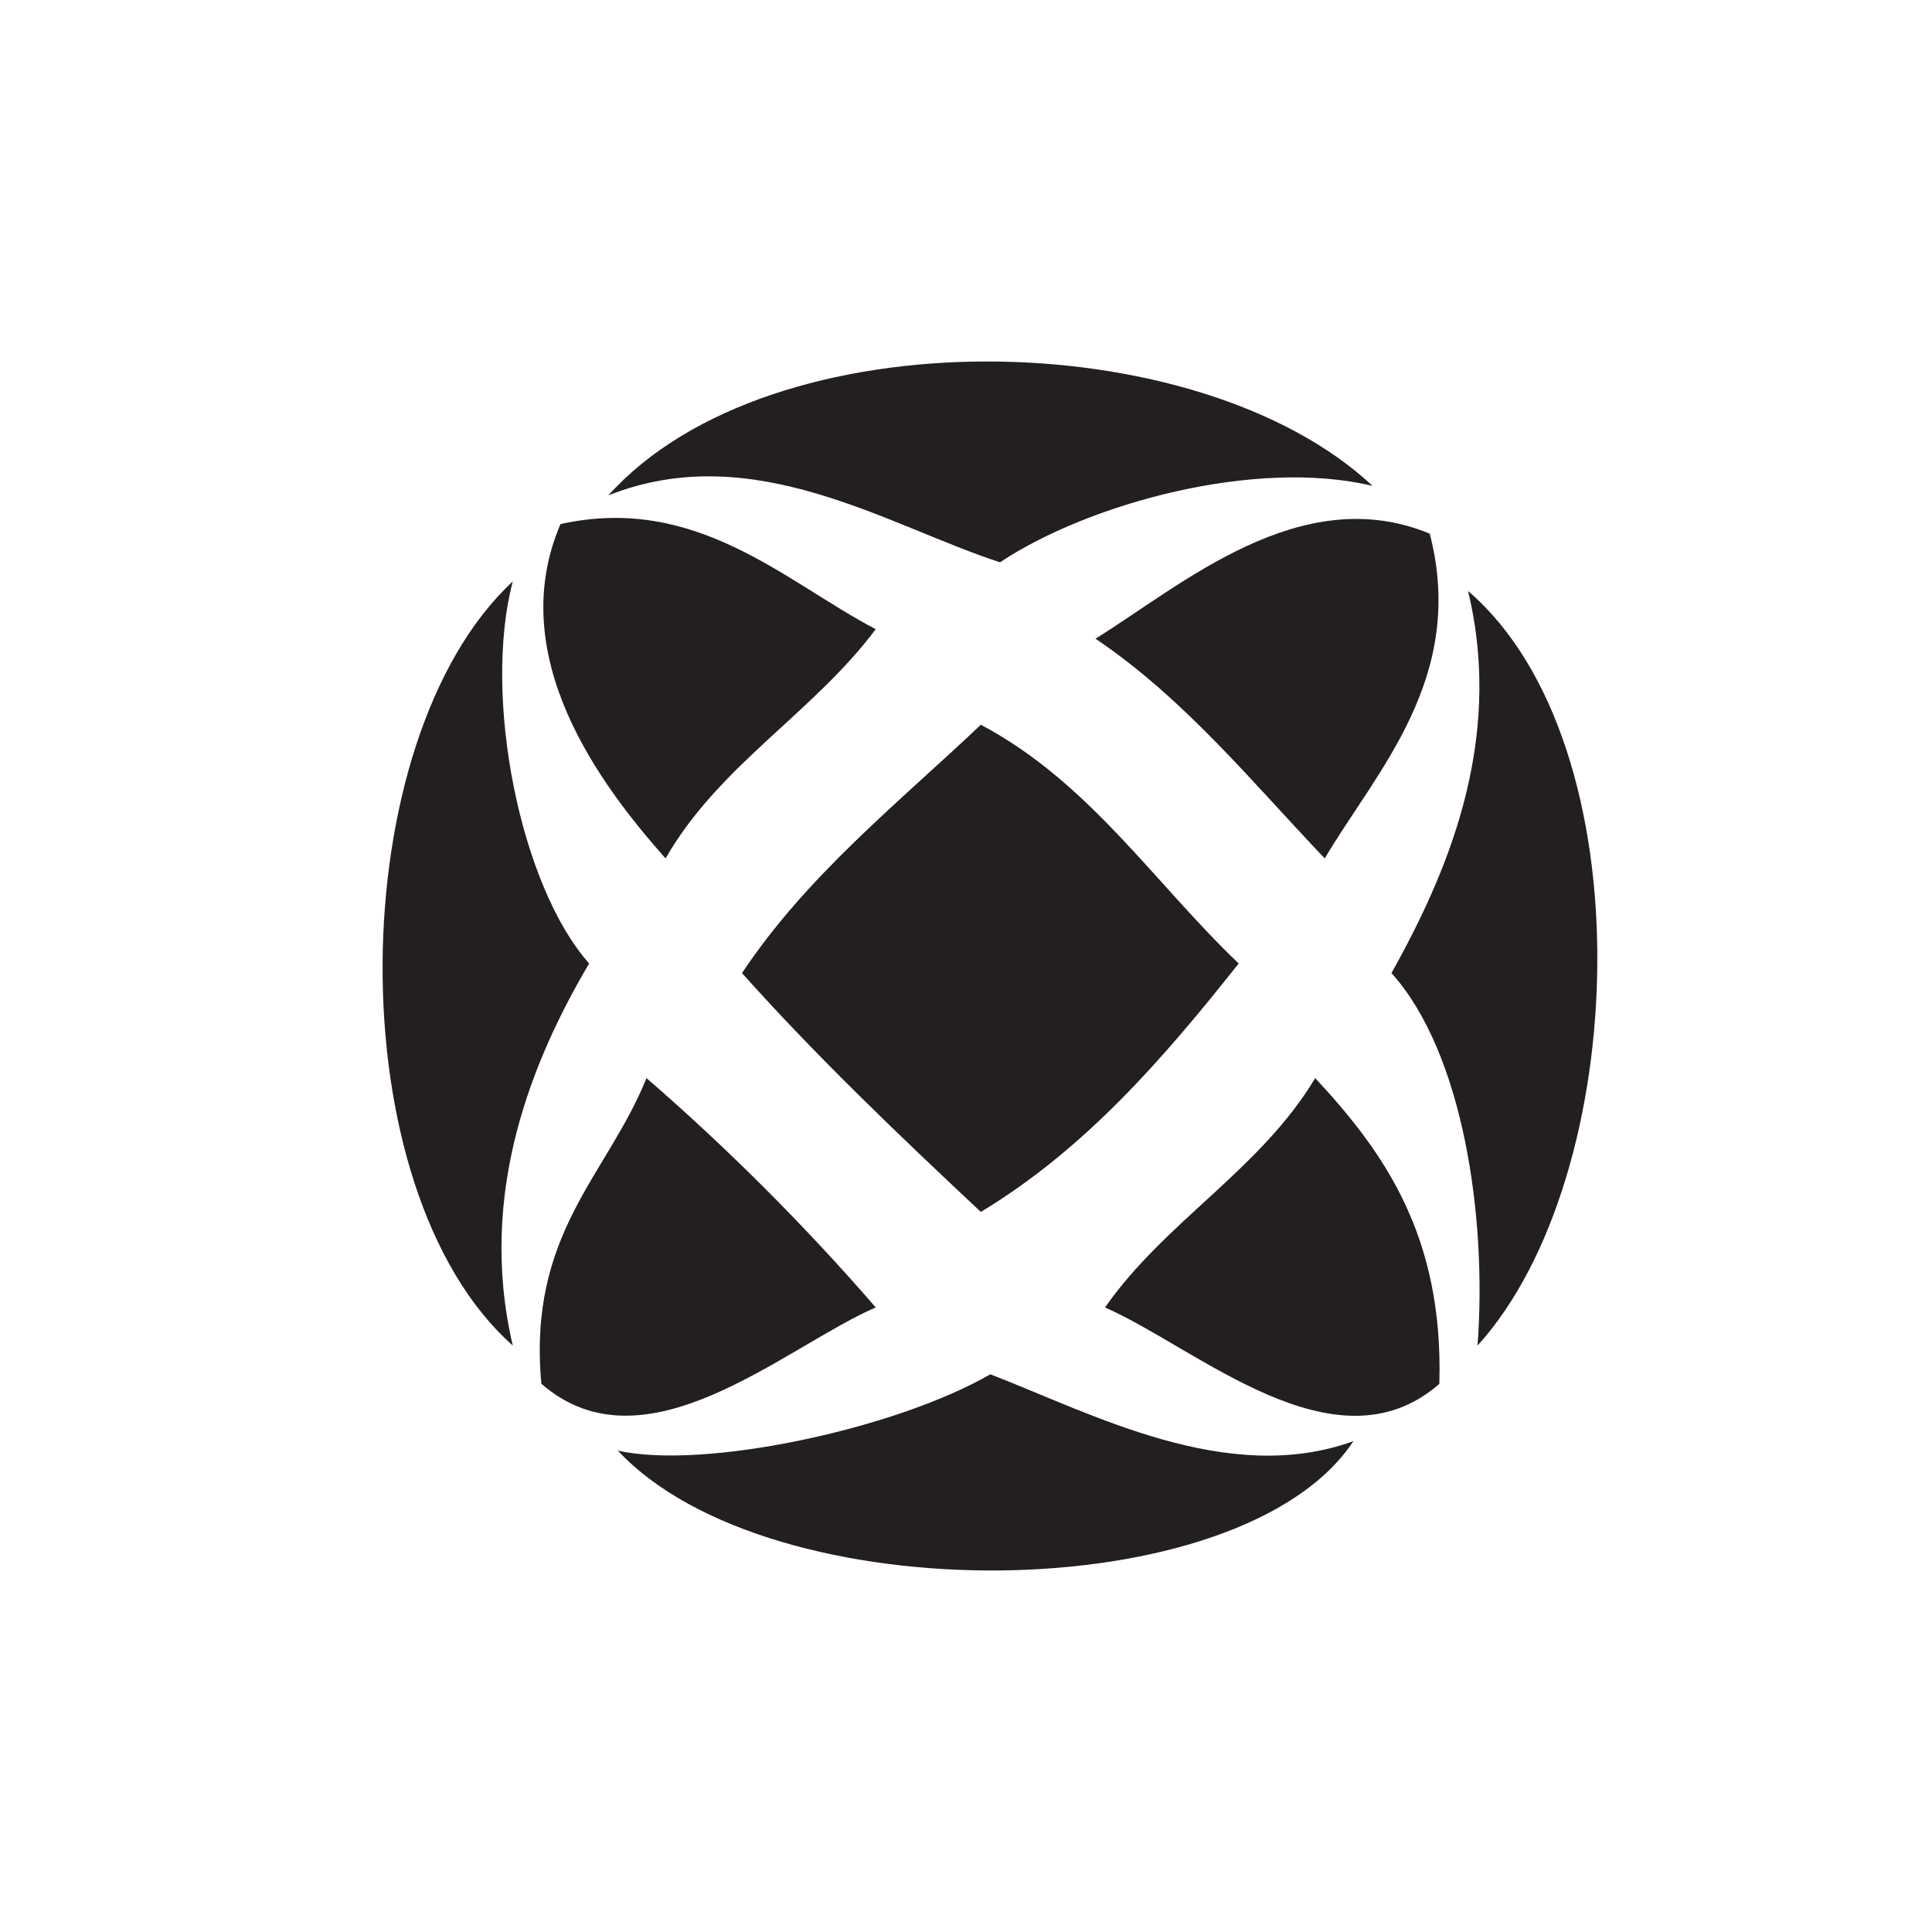
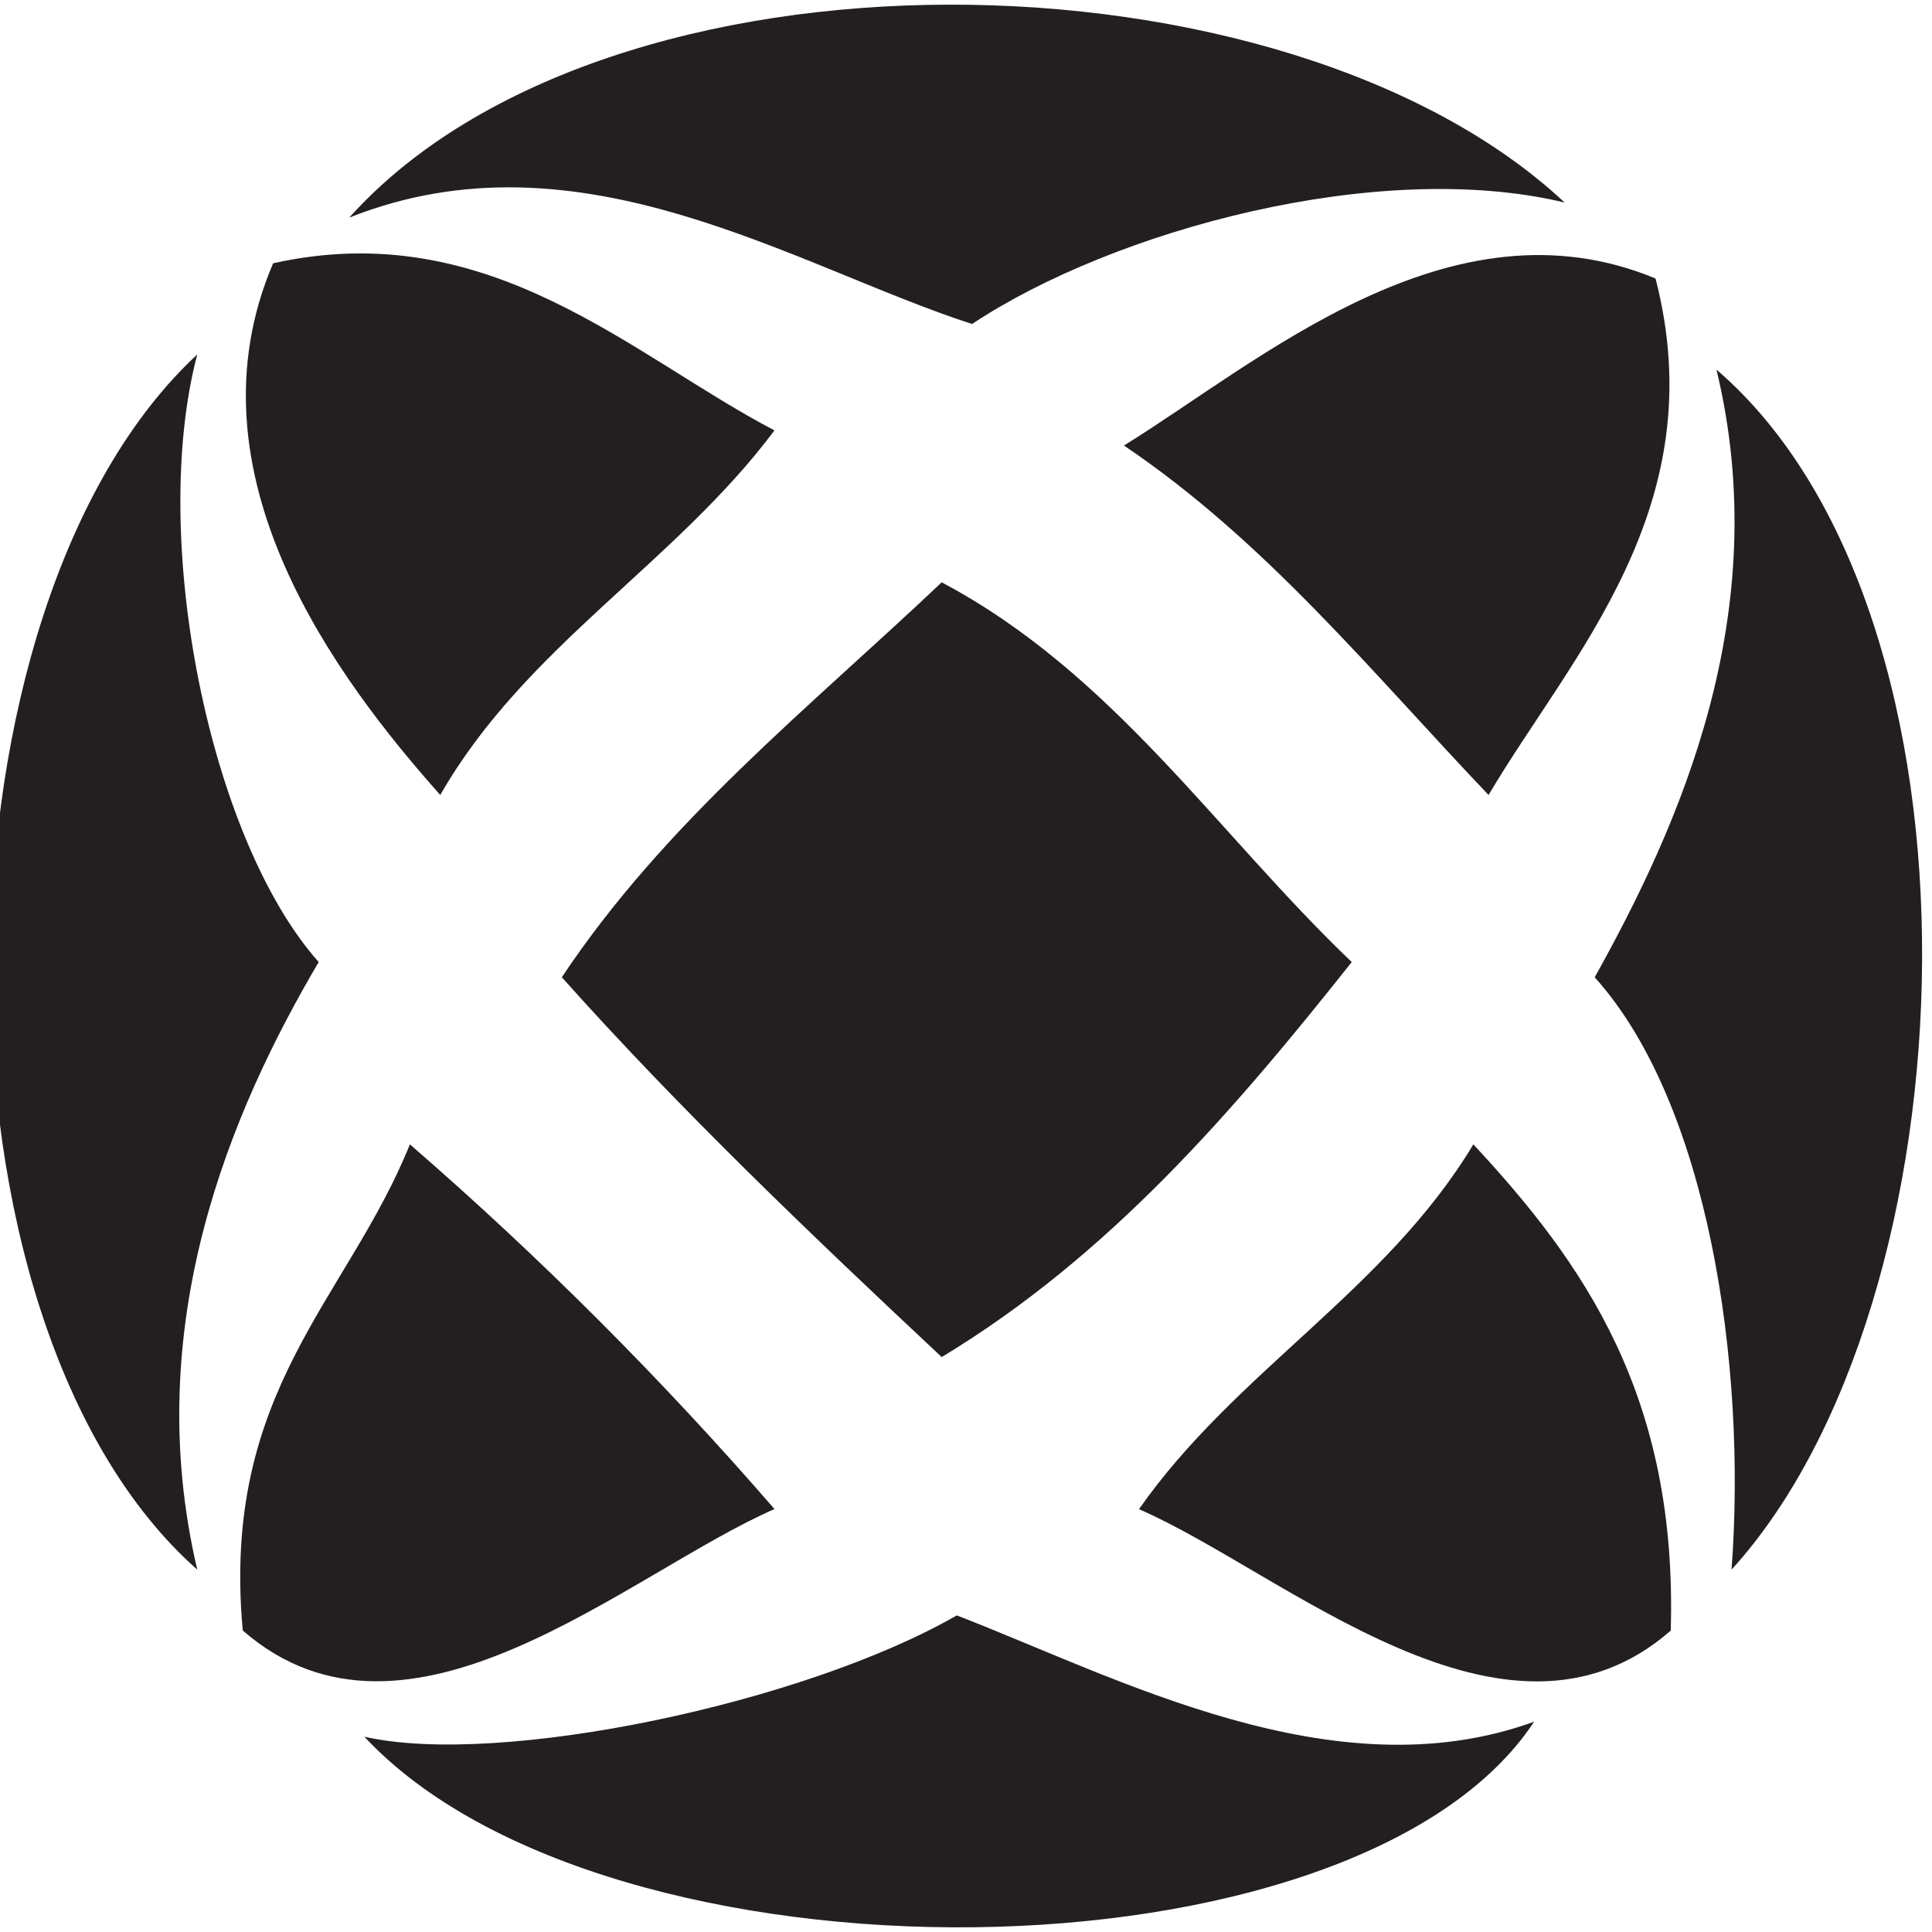
<svg xmlns="http://www.w3.org/2000/svg" version="1.1" id="Layer_1" x="0px" y="0px" width="48px" height="48px" viewBox="0 0 48 48" enable-background="new 0 0 48 48" xml:space="preserve">
-   <path fill="#231F20" d="M34.101,12.072c-2.903-0.697-7.05,0.432-9.257,1.898c-2.775-0.9-6.127-3.096-9.73-1.662  C19.15,7.818,29.752,8.005,34.101,12.072z" />
-   <path fill="#231F20" d="M21.757,15.632c-1.556,2.082-3.896,3.381-5.221,5.695c-1.613-1.814-4.021-5.011-2.611-8.306  C17.305,12.268,19.529,14.468,21.757,15.632z" />
-   <path fill="#231F20" d="M35.522,13.259c0.926,3.582-1.334,5.906-2.609,8.068c-1.816-1.904-3.476-3.961-5.696-5.459  C29.336,14.559,32.309,11.927,35.522,13.259z" />
-   <path fill="#231F20" d="M36.473,14.682c4.441,3.822,4.046,14.557,0.236,18.748c0.241-3.217-0.367-7.289-2.138-9.254  C35.885,21.816,37.392,18.492,36.473,14.682z" />
-   <path fill="#231F20" d="M30.775,23.938c-1.855,2.338-3.793,4.592-6.406,6.172c-2.042-1.914-4.068-3.846-5.934-5.934  c1.612-2.424,3.861-4.207,5.934-6.17C27.057,19.43,28.672,21.93,30.775,23.938z" />
-   <path fill="#231F20" d="M16.062,26.785c2.034,1.764,3.932,3.664,5.695,5.697c-2.279,0.994-5.725,4.149-8.307,1.897  C13.107,30.635,15.084,29.211,16.062,26.785z" />
-   <path fill="#231F20" d="M32.676,26.785c1.715,1.846,3.192,3.926,3.084,7.597c-2.582,2.252-6.025-0.904-8.307-1.898  C28.951,30.34,31.311,29.062,32.676,26.785z" />
-   <path fill="#231F20" d="M12.74,14.445c-0.756,2.865,0.186,7.57,1.897,9.492c-1.371,2.326-2.796,5.668-1.897,9.492  C8.355,29.545,8.5,18.38,12.74,14.445z" />
-   <path fill="#231F20" d="M33.625,35.805C30.861,39.997,19.136,40.1,15.35,36.04c2.118,0.48,6.872-0.524,9.255-1.896  C27.111,35.111,30.497,36.941,33.625,35.805z" />
+   <path fill="#231F20" d="M38.873,5.032C34.256,3.923,27.66,5.719,24.15,8.05c-4.413-1.431-9.744-4.923-15.474-2.643  C15.094-1.734,31.955-1.437,38.873,5.032z" />
+   <path fill="#231F20" d="M19.241,10.693c-2.475,3.312-6.197,5.377-8.303,9.058c-2.565-2.885-6.395-7.97-4.152-13.21  C12.161,5.343,15.697,8.842,19.241,10.693z" />
+   <path fill="#231F20" d="M41.131,6.919c1.475,5.697-2.121,9.393-4.148,12.832c-2.887-3.028-5.527-6.3-9.059-8.682  C31.293,8.987,36.021,4.801,41.131,6.919z" />
+   <path fill="#231F20" d="M42.645,9.182c7.062,6.079,6.436,23.152,0.375,29.815c0.383-5.115-0.584-11.592-3.4-14.716  C41.709,20.527,44.107,15.242,42.645,9.182z" />
+   <path fill="#231F20" d="M33.584,23.902c-2.951,3.718-6.033,7.304-10.188,9.814c-3.248-3.044-6.471-6.115-9.438-9.436  c2.563-3.854,6.141-6.691,9.438-9.812C27.67,16.734,30.238,20.71,33.584,23.902z" />
+   <path fill="#231F20" d="M10.184,28.431c3.235,2.806,6.254,5.827,9.058,9.061c-3.625,1.581-9.105,6.598-13.211,3.017  C5.485,34.553,8.629,32.288,10.184,28.431z" />
+   <path fill="#231F20" d="M36.605,28.431c2.727,2.936,5.078,6.243,4.904,12.081c-4.105,3.582-9.582-1.437-13.211-3.017  C30.682,34.084,34.434,32.052,36.605,28.431z" />
+   <path fill="#231F20" d="M4.901,8.806c-1.203,4.556,0.295,12.039,3.017,15.096c-2.181,3.7-4.447,9.015-3.017,15.096  C-2.073,32.82-1.842,15.063,4.901,8.806z" />
+   <path fill="#231F20" d="M38.115,42.775c-4.396,6.666-23.042,6.829-29.063,0.373c3.367,0.764,10.929-0.833,14.719-3.014  C27.756,41.673,33.141,44.583,38.115,42.775z" />
</svg>
